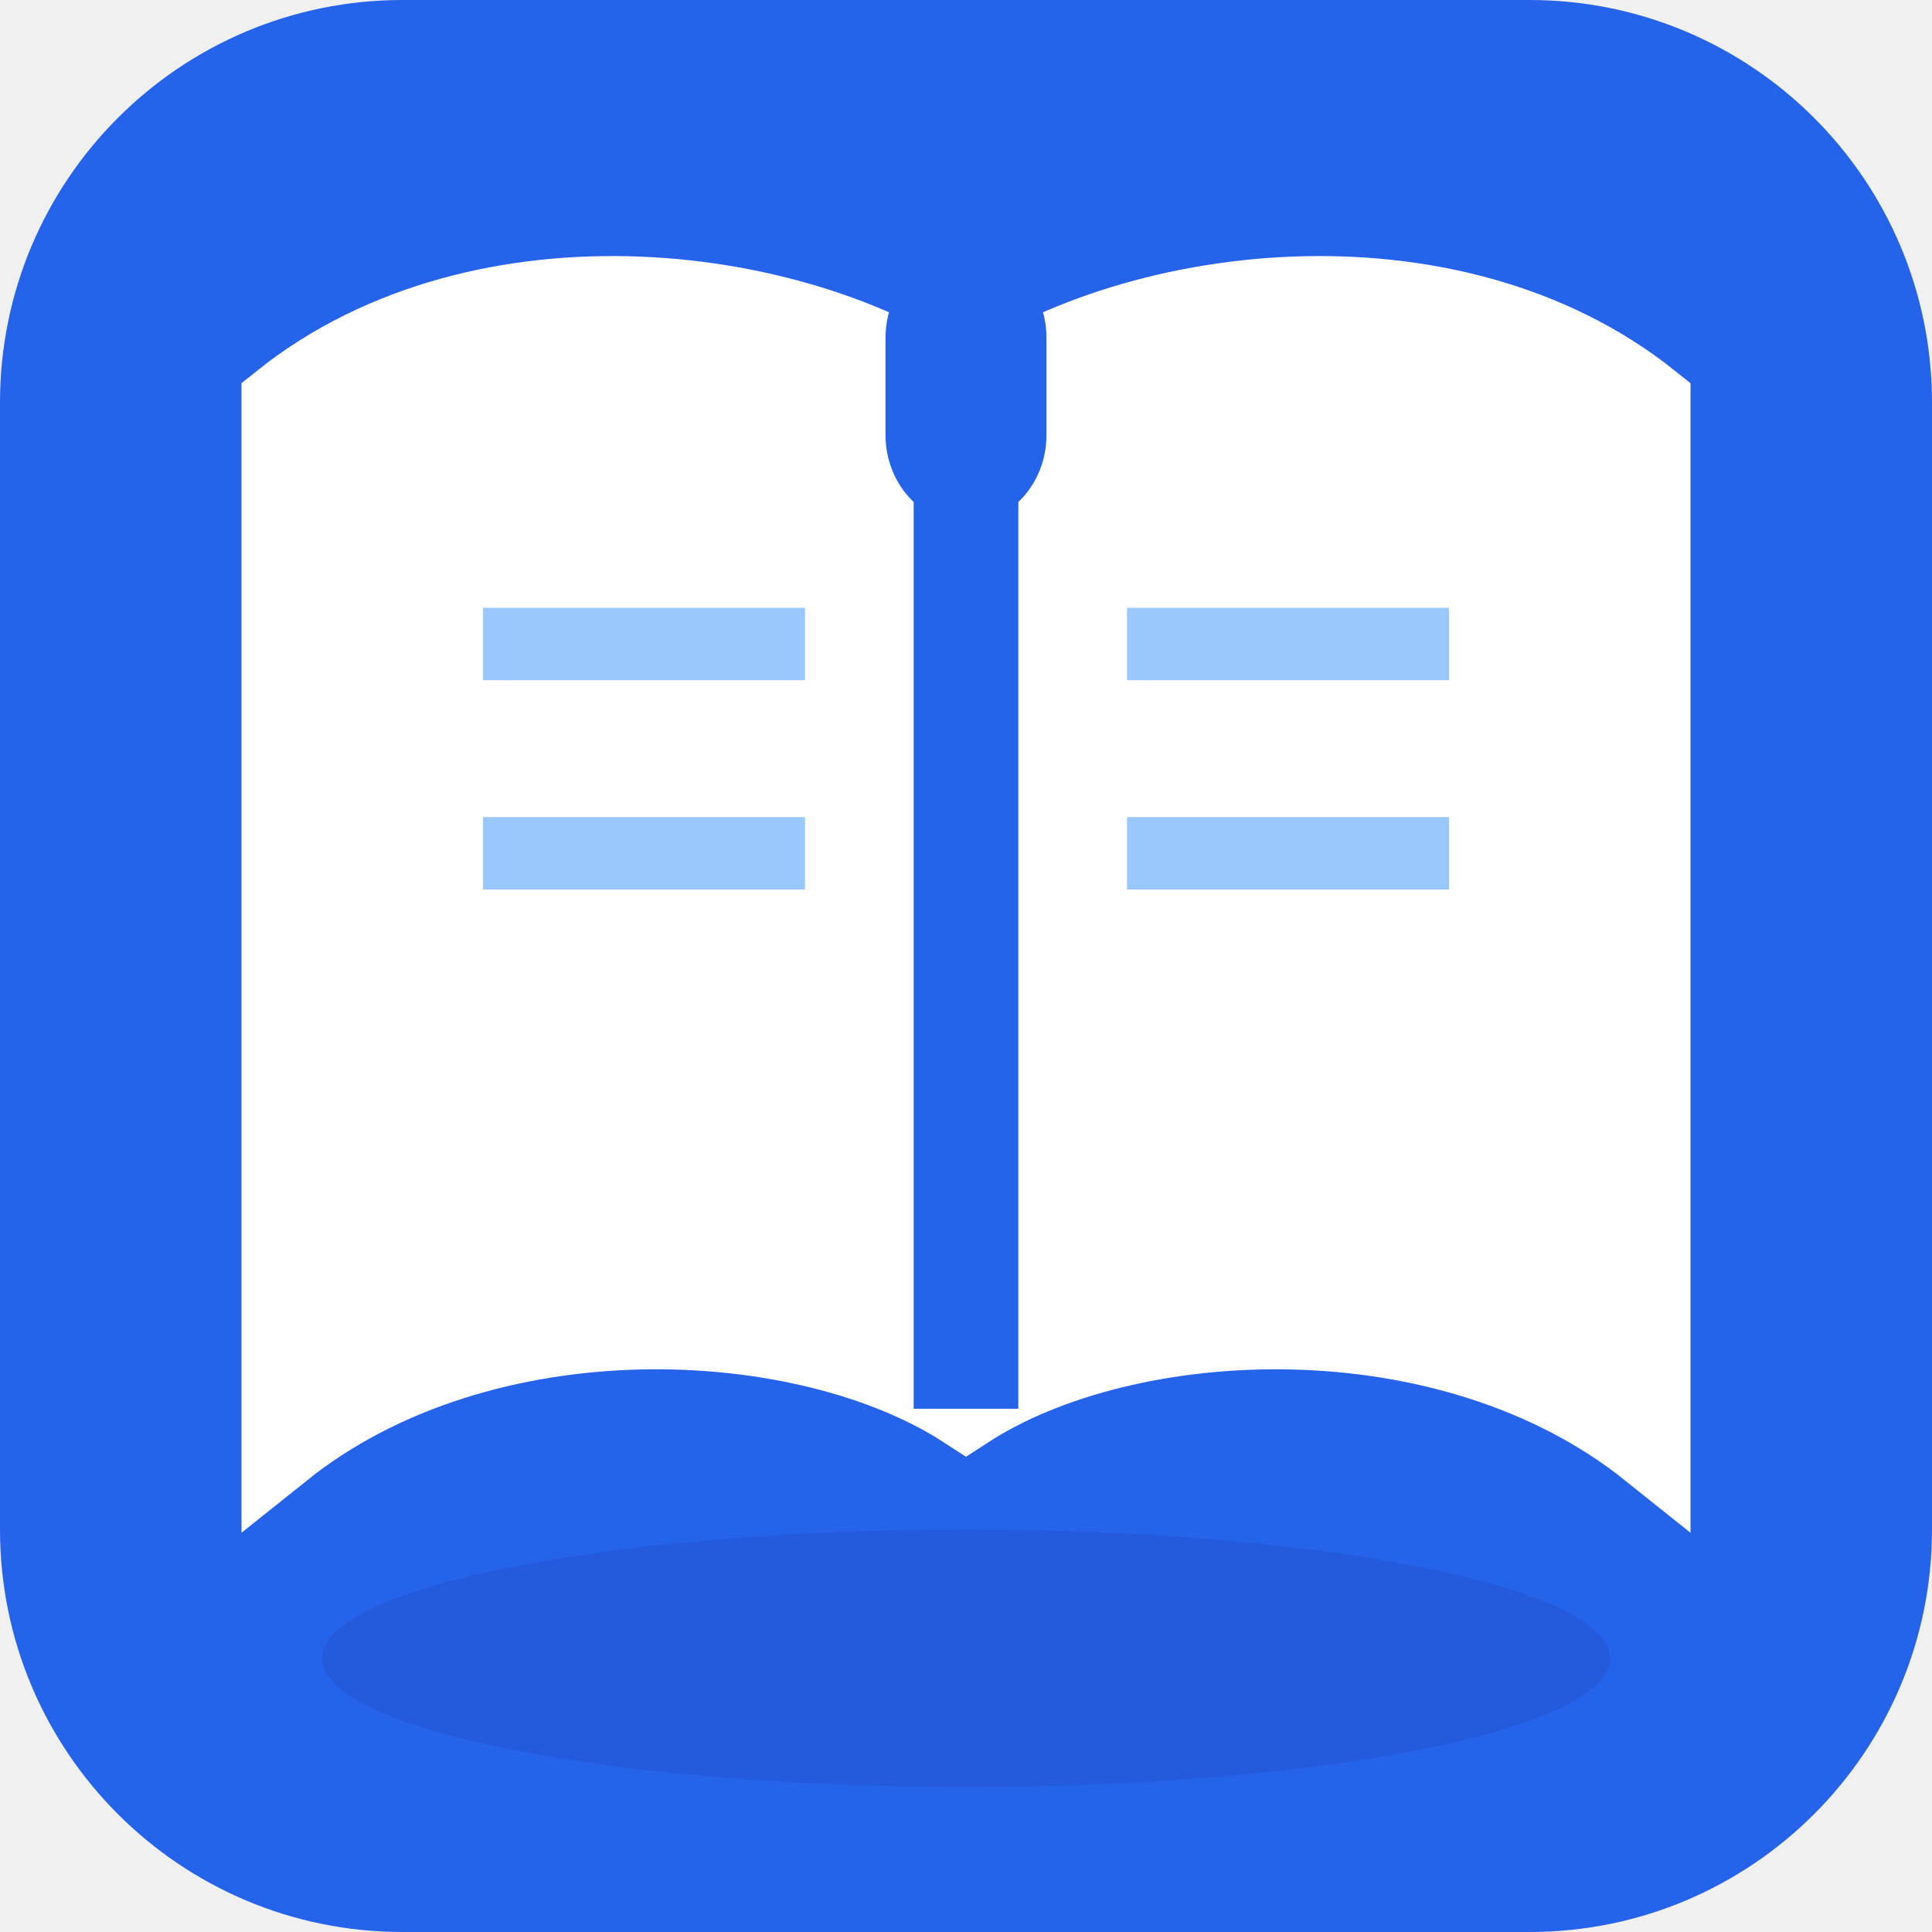
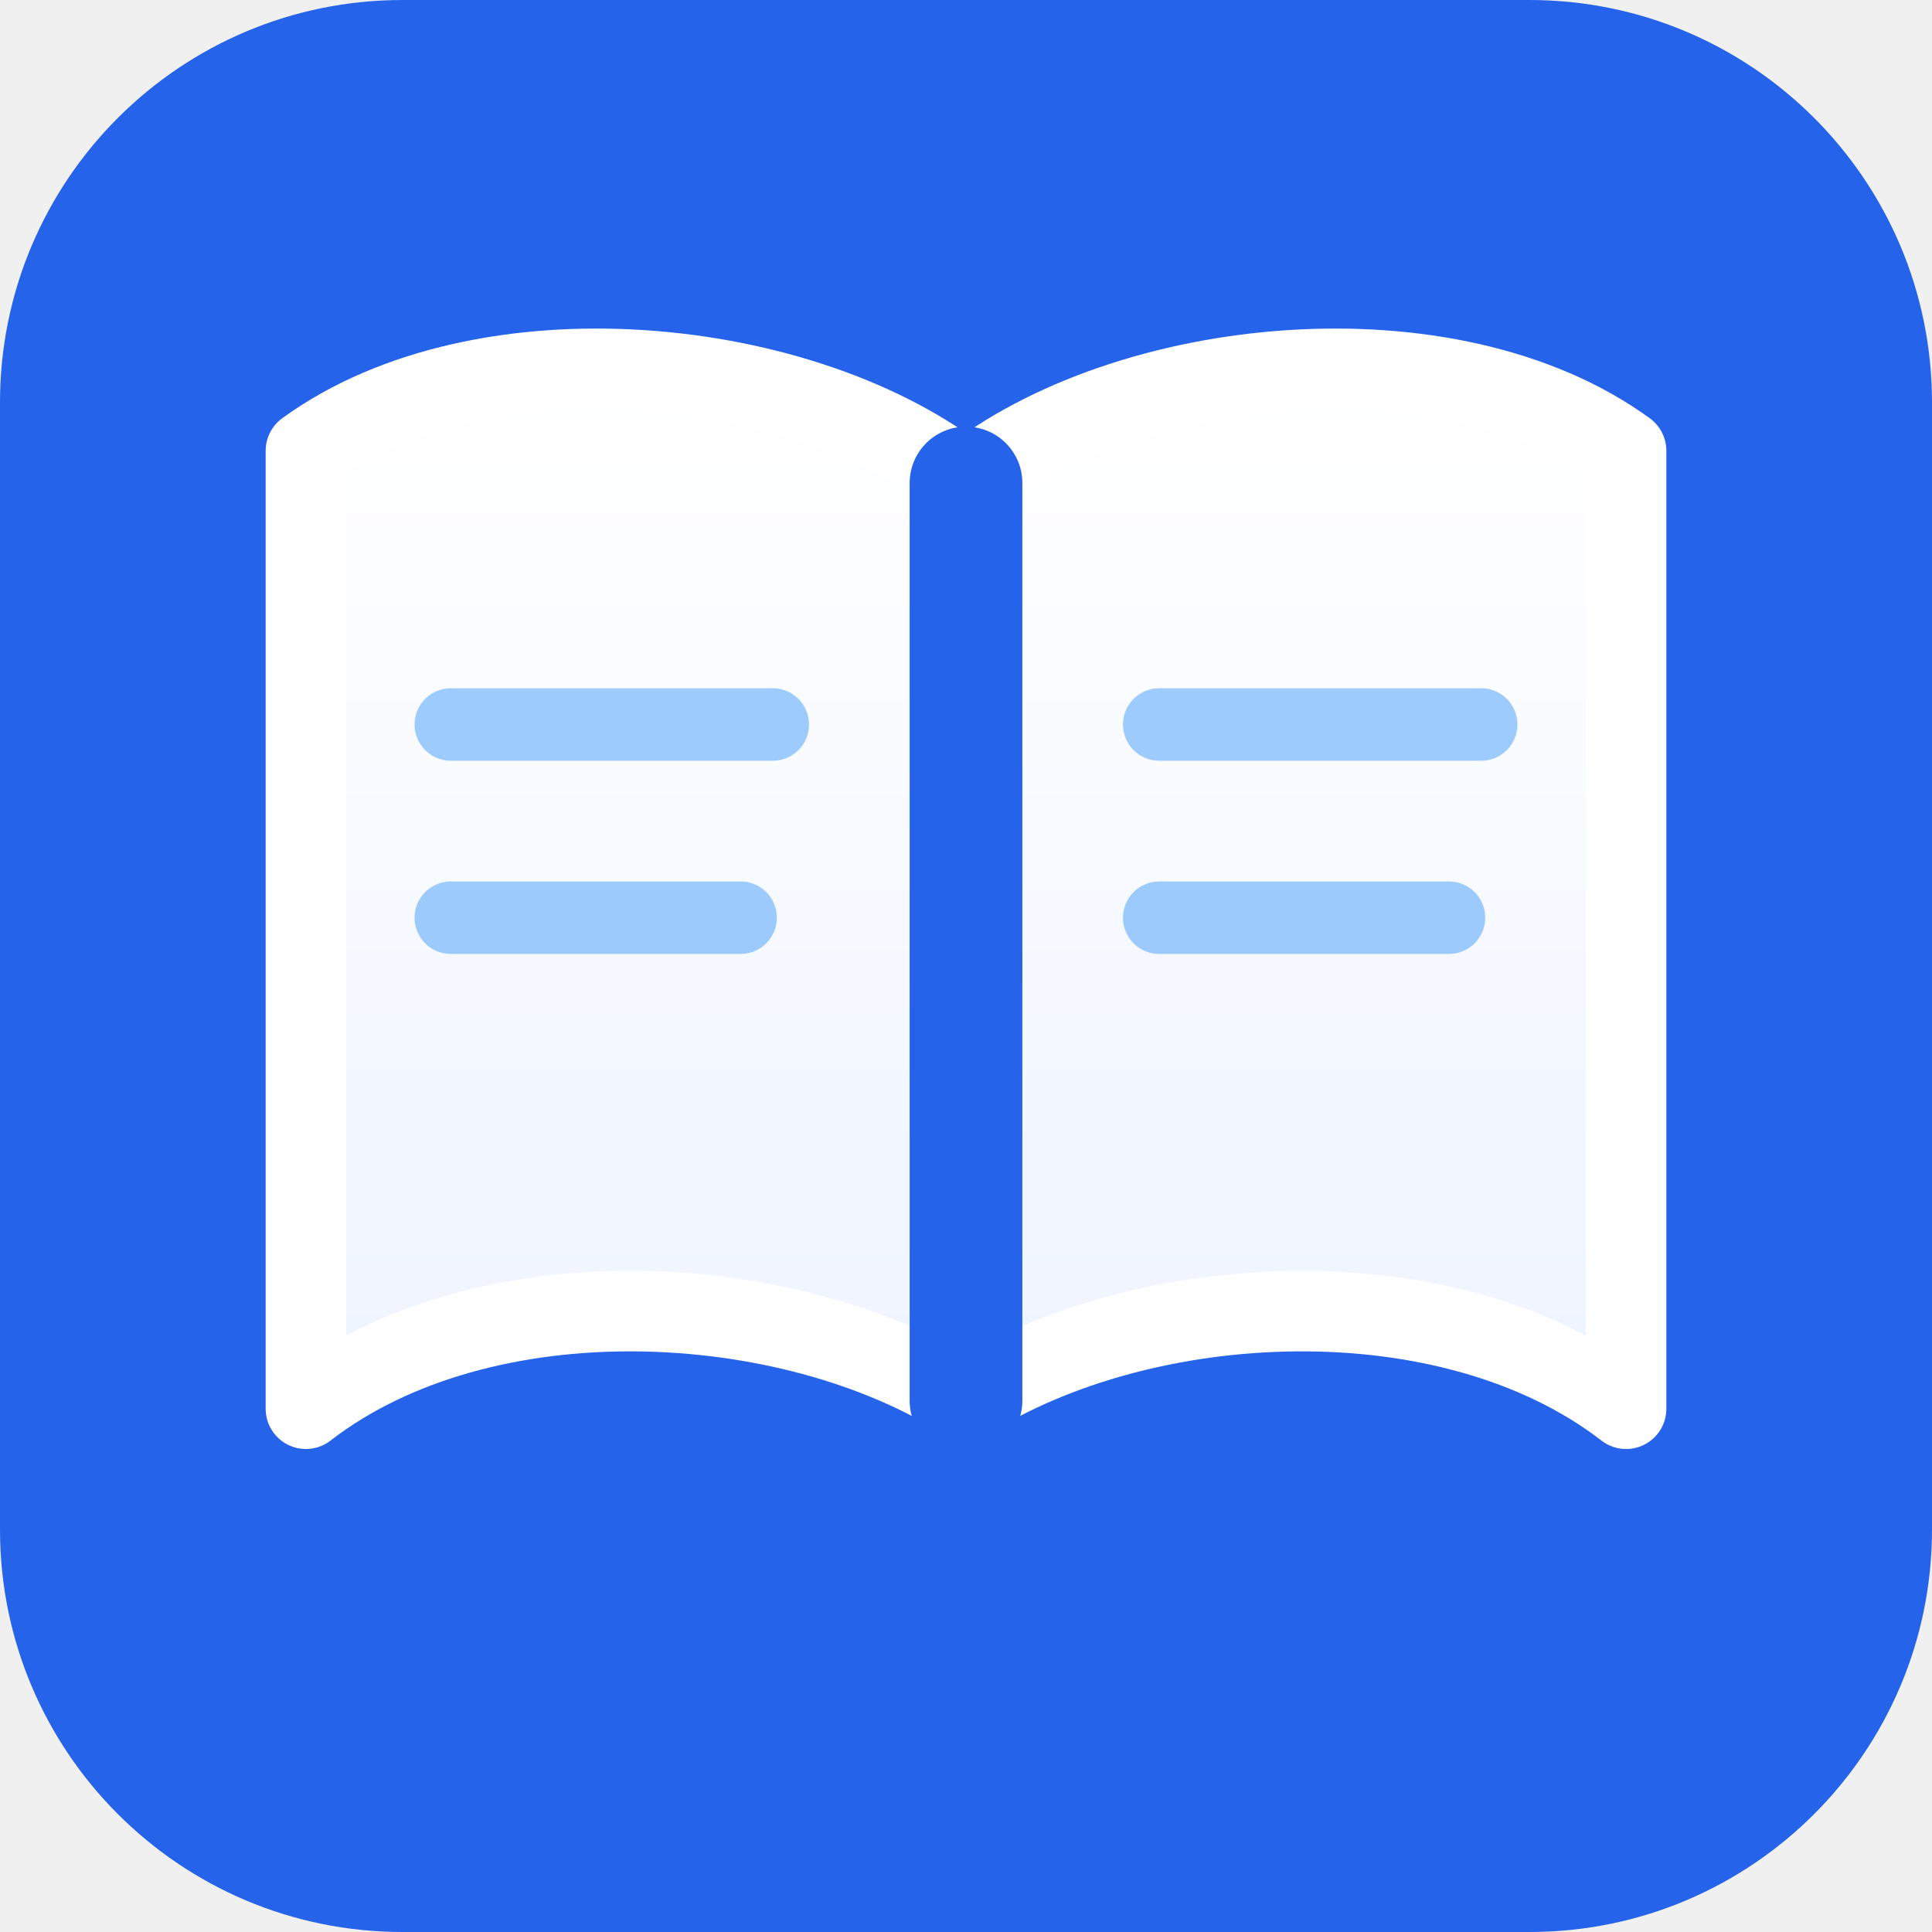
<svg xmlns="http://www.w3.org/2000/svg" viewBox="0 0 24 24">
+   <defs>
+     <linearGradient id="slxPage" x1="0" y1="0" x2="0" y2="1">
+       <stop offset="0" stop-color="#ffffff" />
+       <stop offset="1" stop-color="#eef4ff" />
+     </linearGradient>
+   </defs>
  <rect width="24" height="24" rx="5" fill="#2563eb" />
-   <ellipse cx="12" cy="20.6" rx="8" ry="1.6" fill="#1e40af" opacity="0.25" />
-   <path d="M12 5 C 10 3.5 6 3 3.5 5 L 3.5 18 C 6 16 10 16.2 12 17.5 C 14 16.2 18 16 20.5 18 L 20.5 5 C 18 3 14 3.5 12 5 Z" fill="#ffffff" stroke="#ffffff" stroke-width="1" strokeLinejoin="round" />
-   <path d="M12 5 L 12 17.5" stroke="#2563eb" stroke-width="1.3" strokeLinecap="round" />
-   <rect x="11" y="3.1" width="2" height="3.4" rx="1.1" fill="#2563eb" />
-   <g stroke="#93c5fd" stroke-width="0.9" strokeLinecap="round" opacity="0.95">
-     <path d="M6 8 h4" />
-     <path d="M6 10.6 h4" />
-     <path d="M14 8 h4" />
-     <path d="M14 10.6 h4" />
+   <path d="M12 6 C 10 4.4 6 4 3.8 5.6 L 3.8 17.5 C 6 15.8 9.8 16 12 17.4 Z" fill="url(#slxPage)" stroke="#ffffff" stroke-width="1" stroke-linejoin="round" />
+   <path d="M12 6 C 14 4.4 18 4 20.2 5.6 L 20.2 17.5 C 18 15.8 14.2 16 12 17.4 Z" fill="url(#slxPage)" stroke="#ffffff" stroke-width="1" stroke-linejoin="round" />
+   <path d="M12 6 L 12 17.4" stroke="#2563eb" stroke-width="1.4" stroke-linecap="round" />
+   <g stroke="#93c5fd" stroke-width="0.9" stroke-linecap="round" opacity="0.9">
+     <path d="M5.6 9 h4" />
+     <path d="M5.6 11.4 h3.6" />
+     <path d="M14.4 9 h4" />
+     <path d="M14.4 11.4 h3.6" />
  </g>
</svg>
